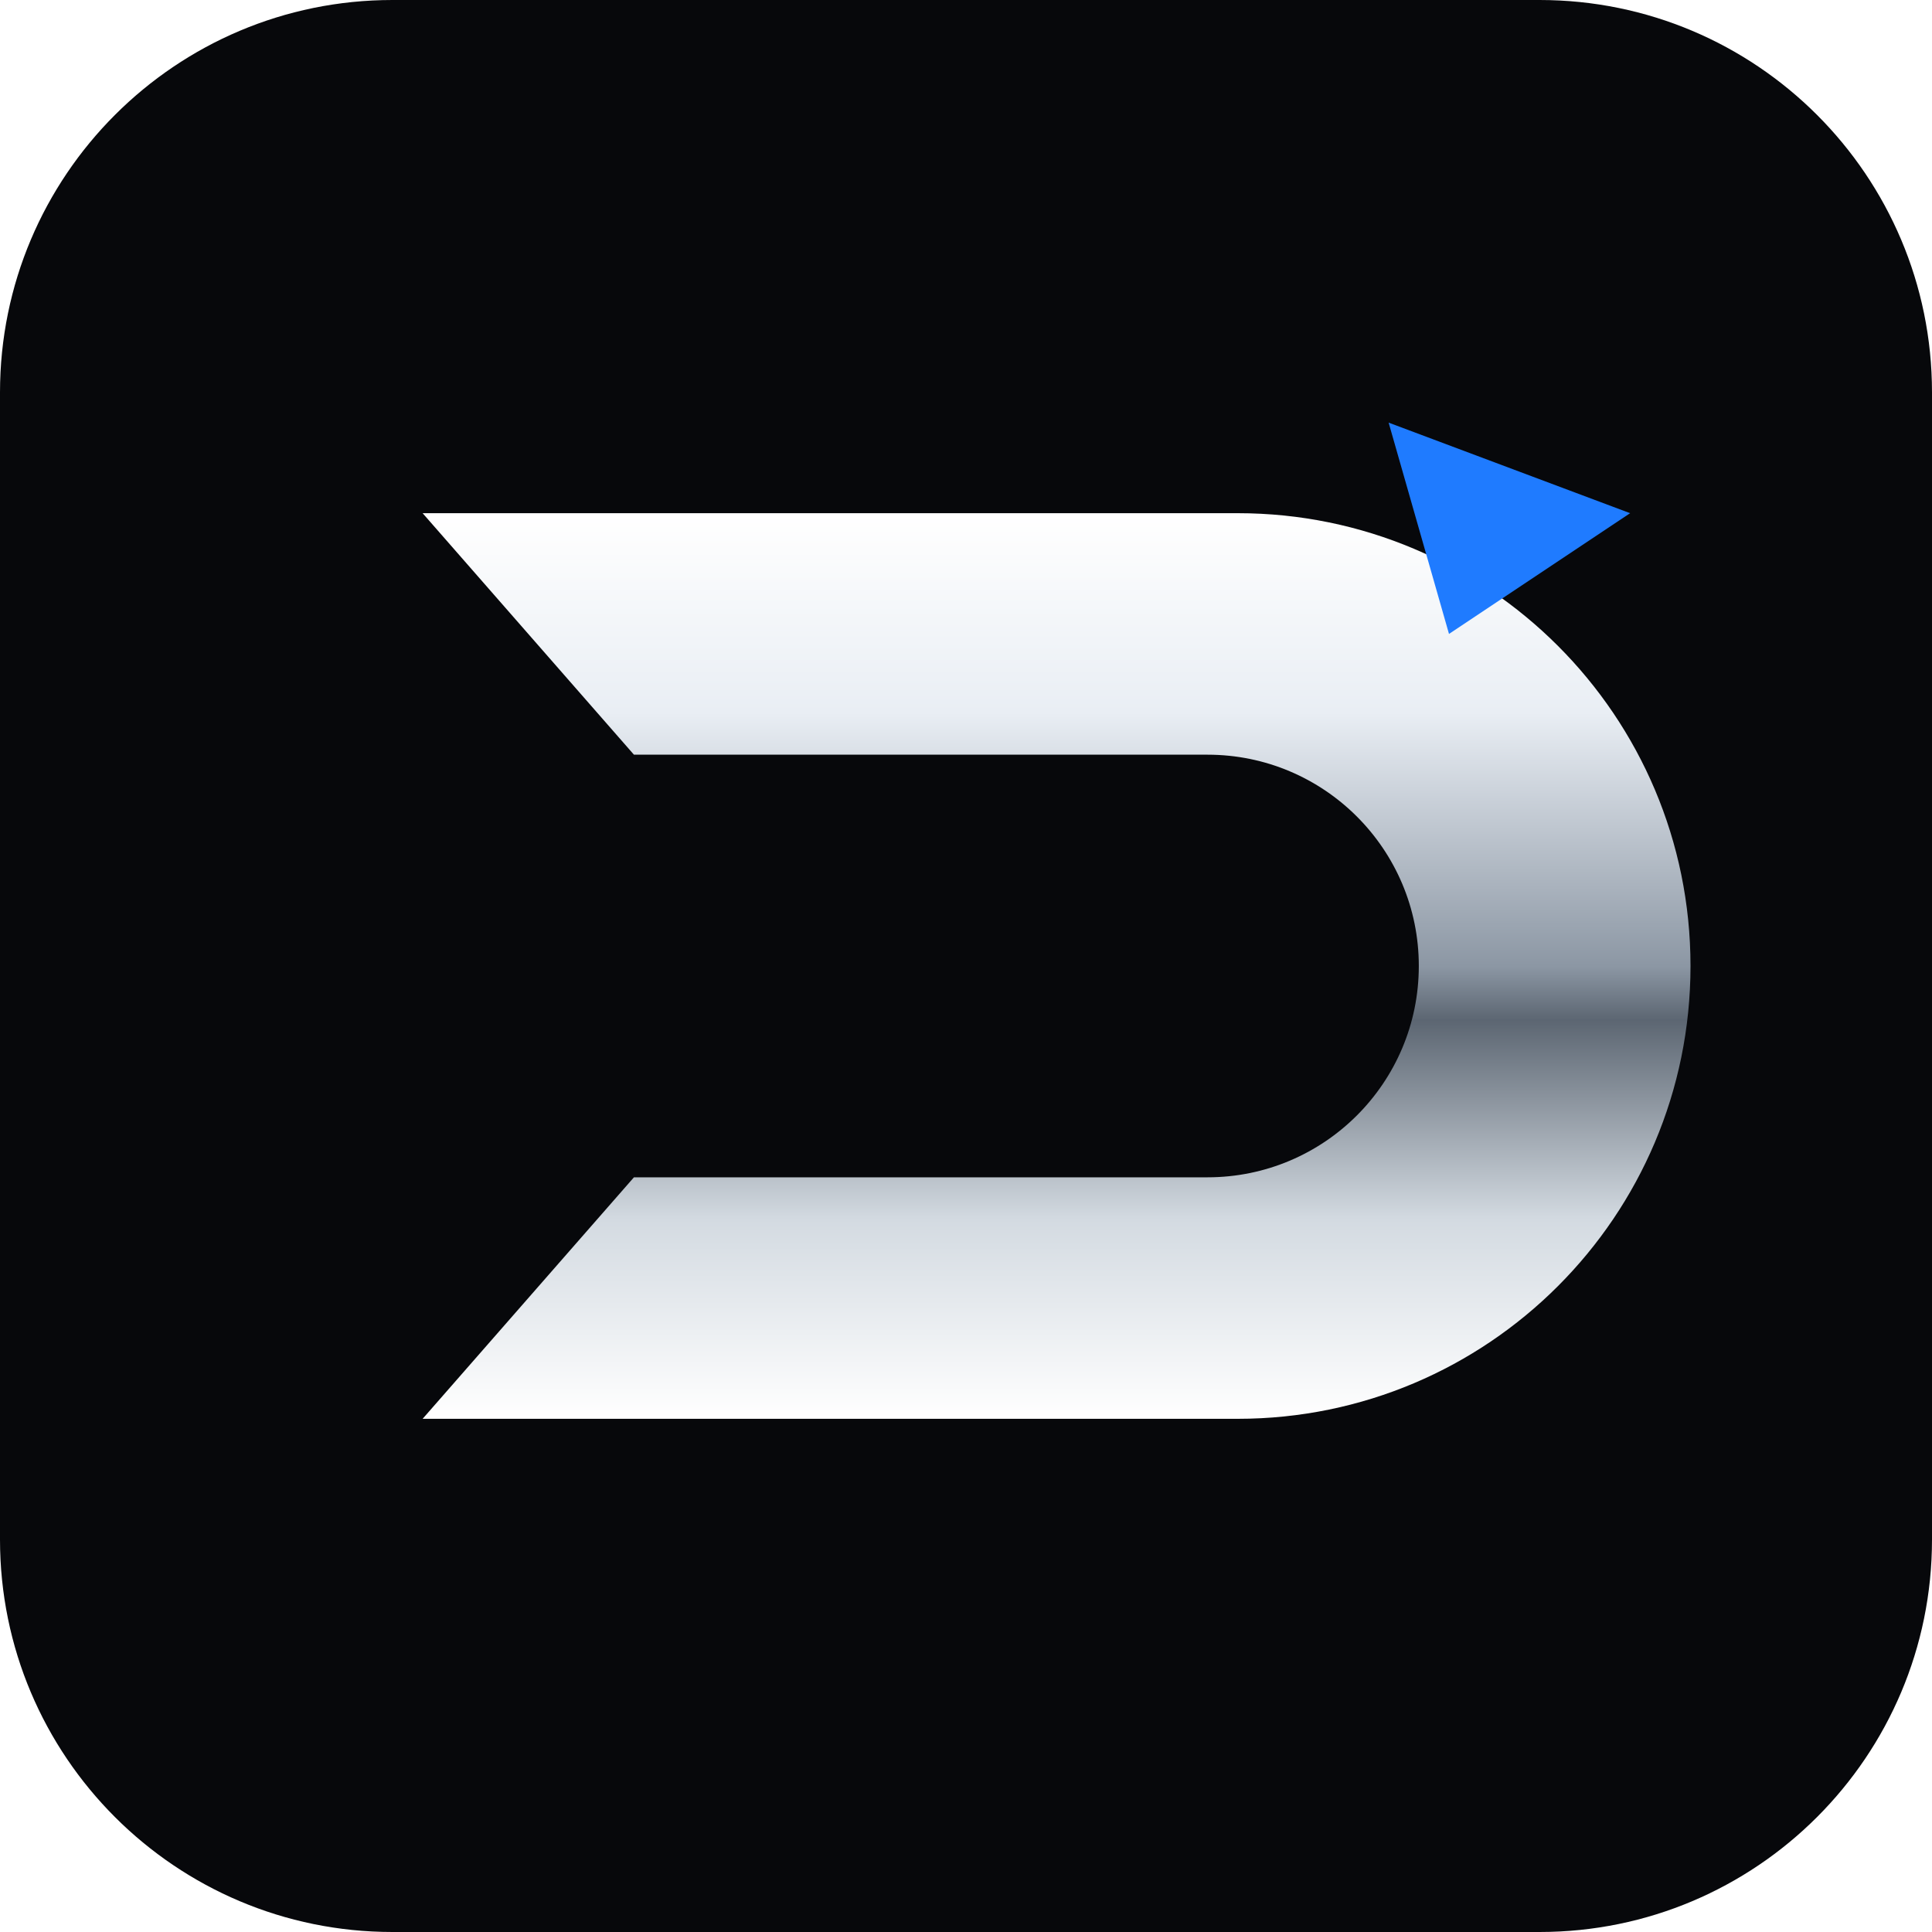
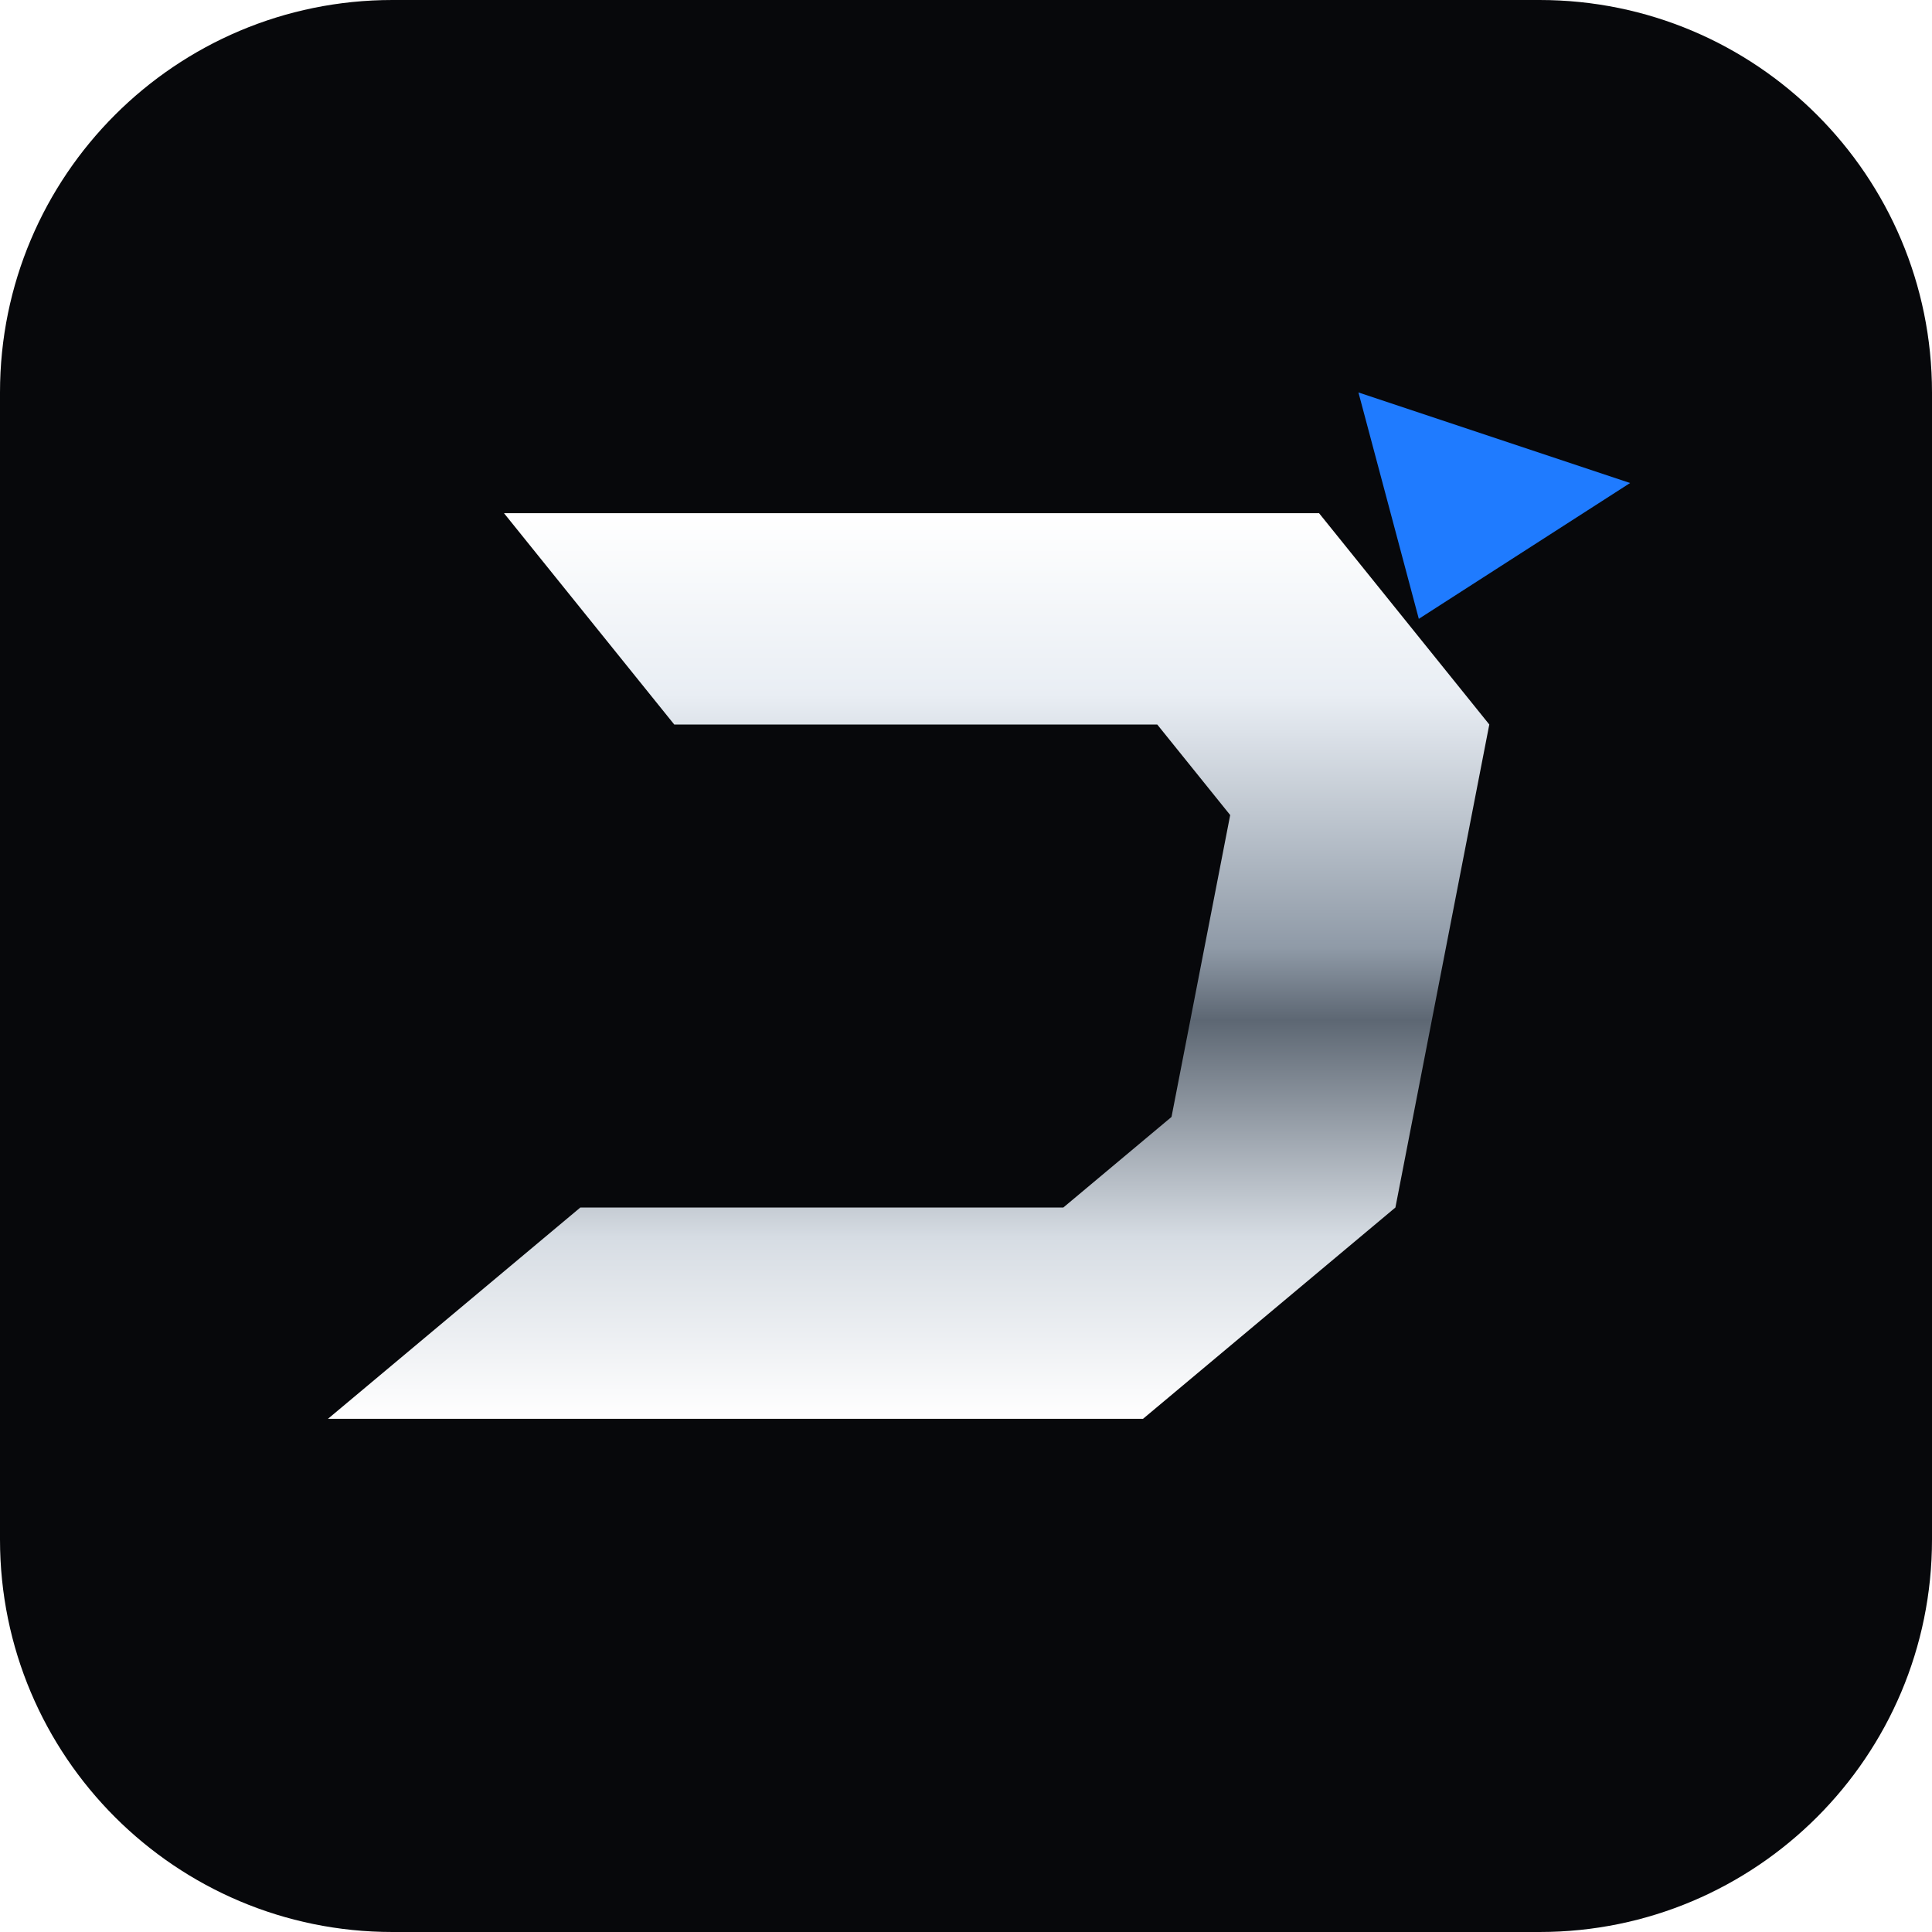
<svg xmlns="http://www.w3.org/2000/svg" viewBox="0 0 64 64">
  <defs>
    <linearGradient id="c" x1="0" y1="0" x2="0" y2="1">
      <stop offset="0" stop-color="#ffffff" />
-       <stop offset=".22" stop-color="#e9eef4" />
-       <stop offset=".5" stop-color="#8c97a4" />
-       <stop offset=".56" stop-color="#5c6672" />
-       <stop offset=".78" stop-color="#d3dae1" />
+       <stop offset=".2" stop-color="#e9eef4" />
+       <stop offset=".48" stop-color="#8f9aa7" />
+       <stop offset=".56" stop-color="#5d6773" />
+       <stop offset=".8" stop-color="#d6dce3" />
      <stop offset="1" stop-color="#ffffff" />
    </linearGradient>
  </defs>
  <rect width="64" height="64" rx="13" fill="#07080b" />
-   <path d="M14 17 H41 a13 13 0 0 1 0 30 H14 l7-8 h19 a7 7 0 0 0 0-14 H21 Z" fill="url(#c)" />
-   <path d="M27 28 h13 a4 4 0 0 1 0 8 H27 Z" fill="#07080b" />
-   <path d="M46 14 l8 3 -6 4 Z" fill="#1f7bff" />
+   <g transform="skewX(-11) translate(6,0)">
+     <path d="M14 17 H41 l7 7 v16 l-7 7 H14 l7-7 h16 l3-3 V27 l-3-3 H21 Z" fill="url(#c)" />
+   </g>
+   <path d="M45 13 l9 3 -7 4.5 Z" fill="#1f7bff" />
</svg>
